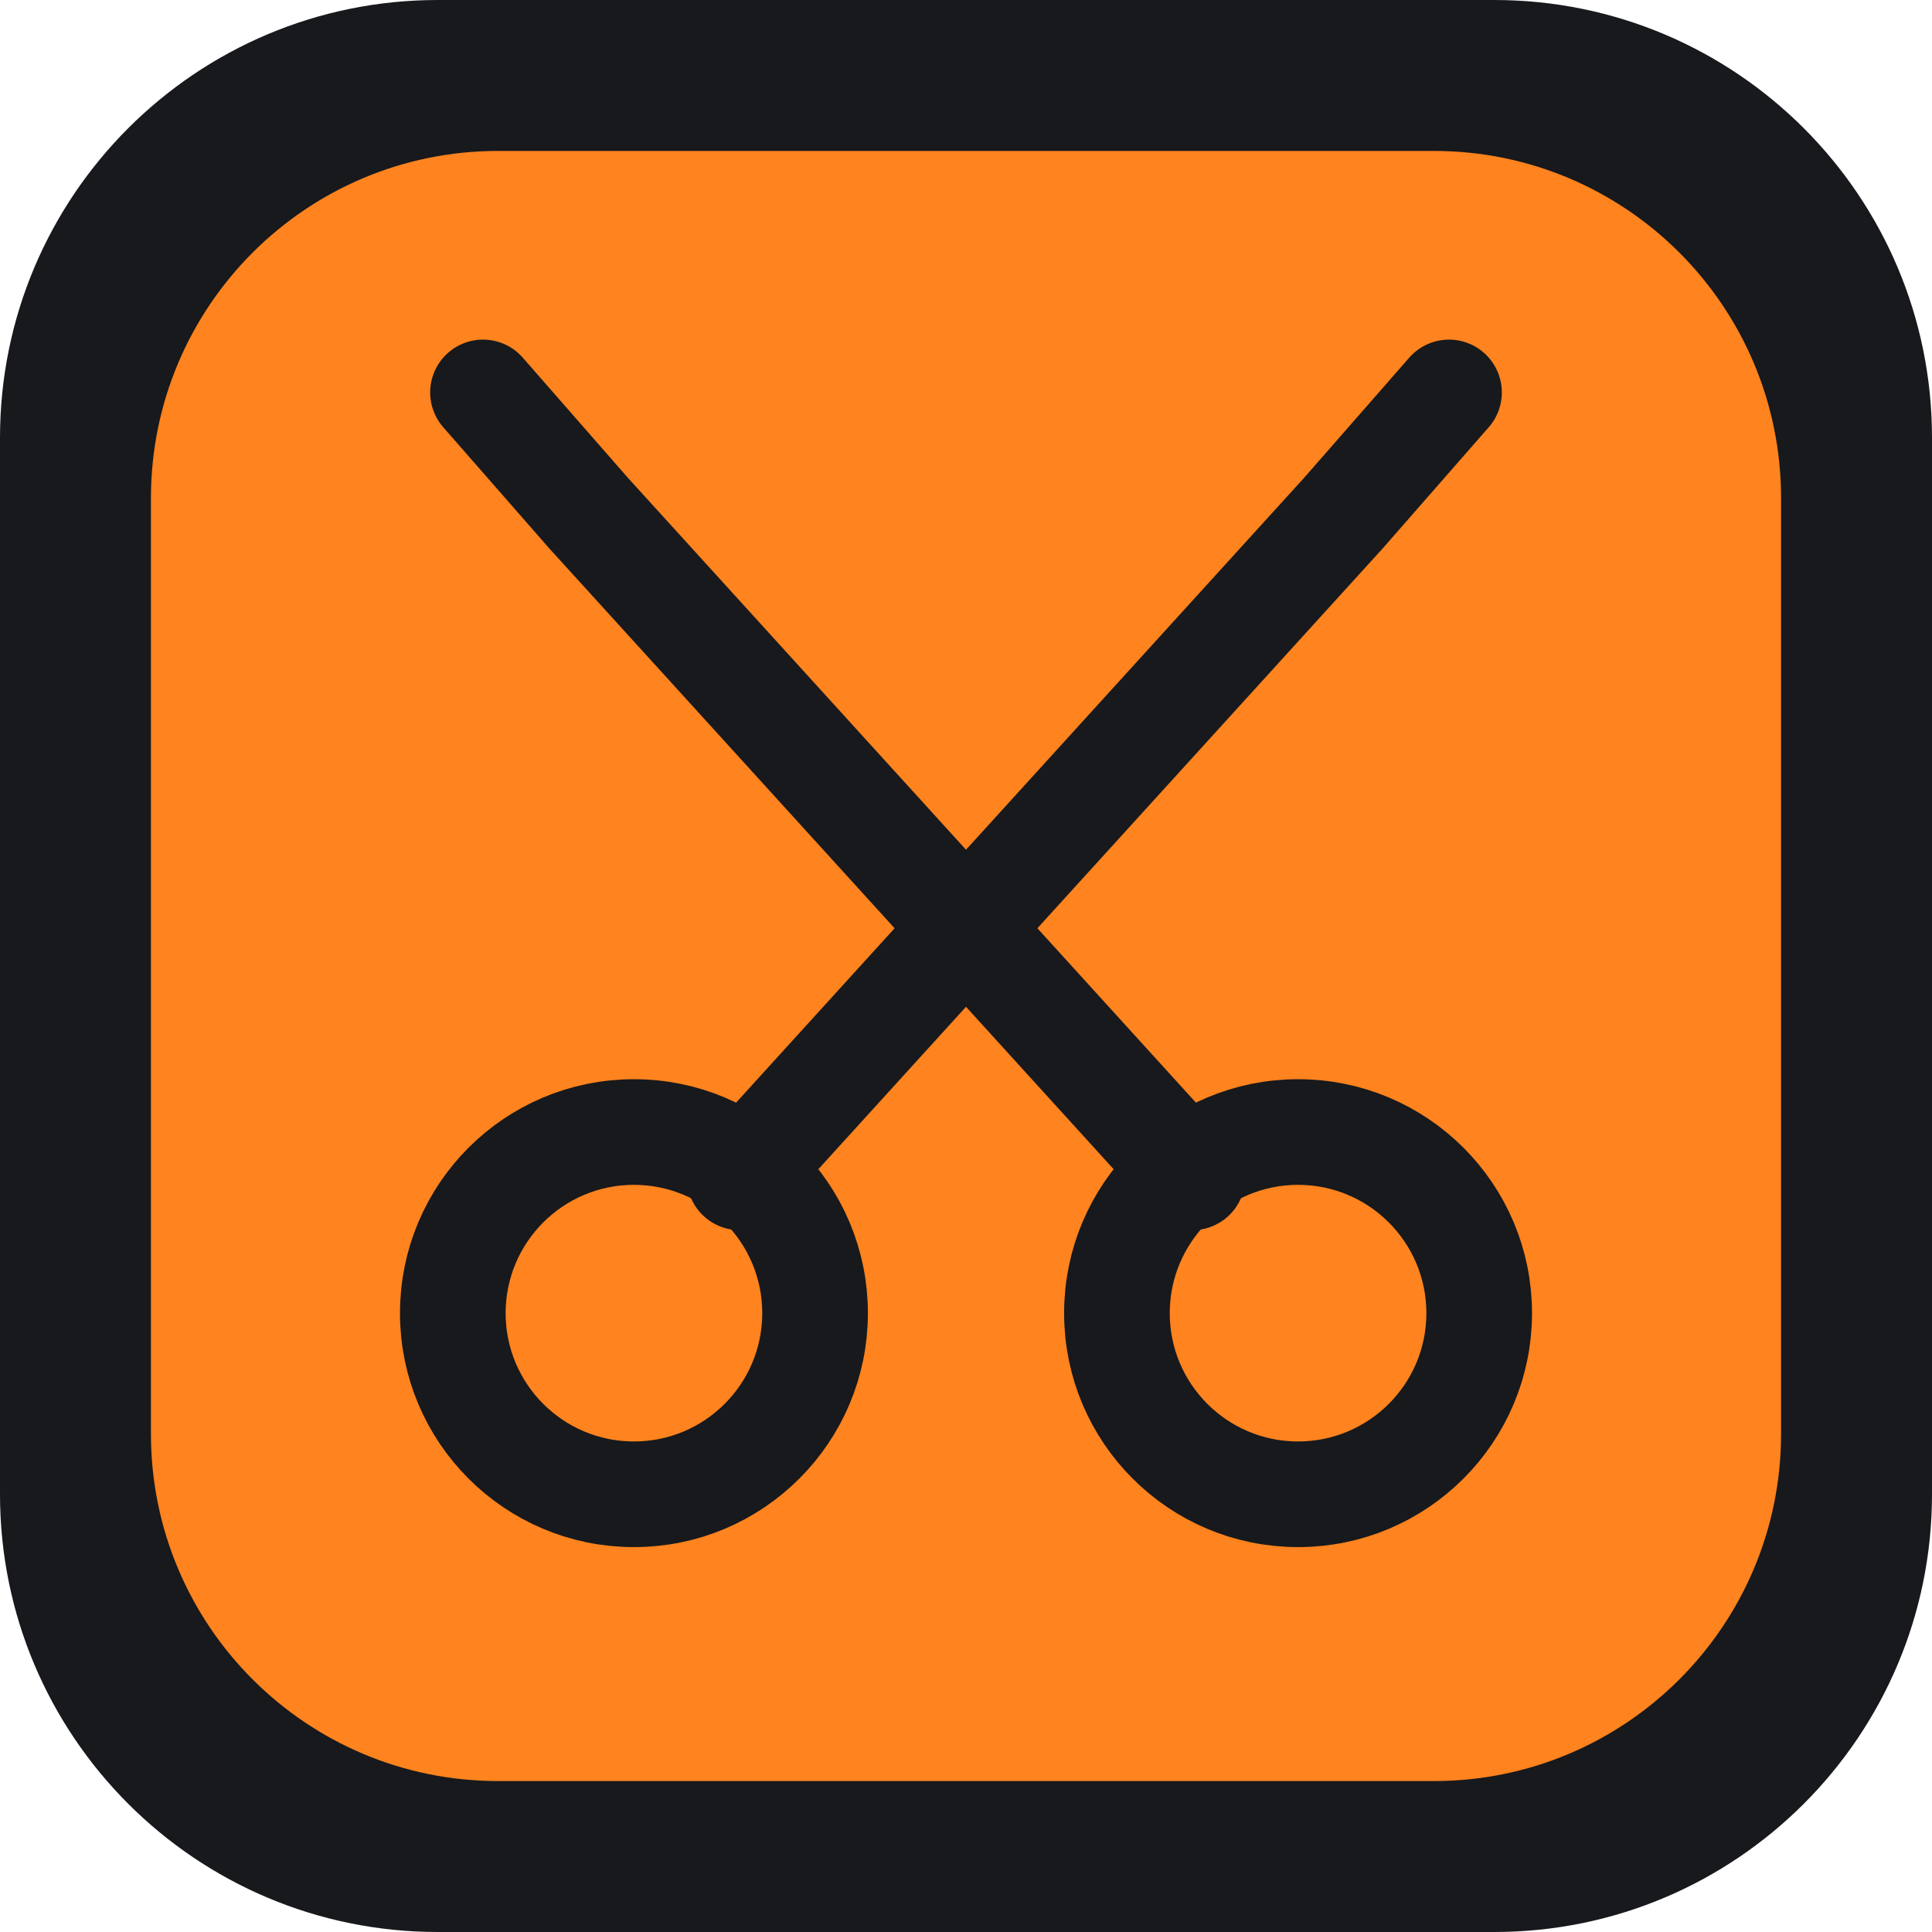
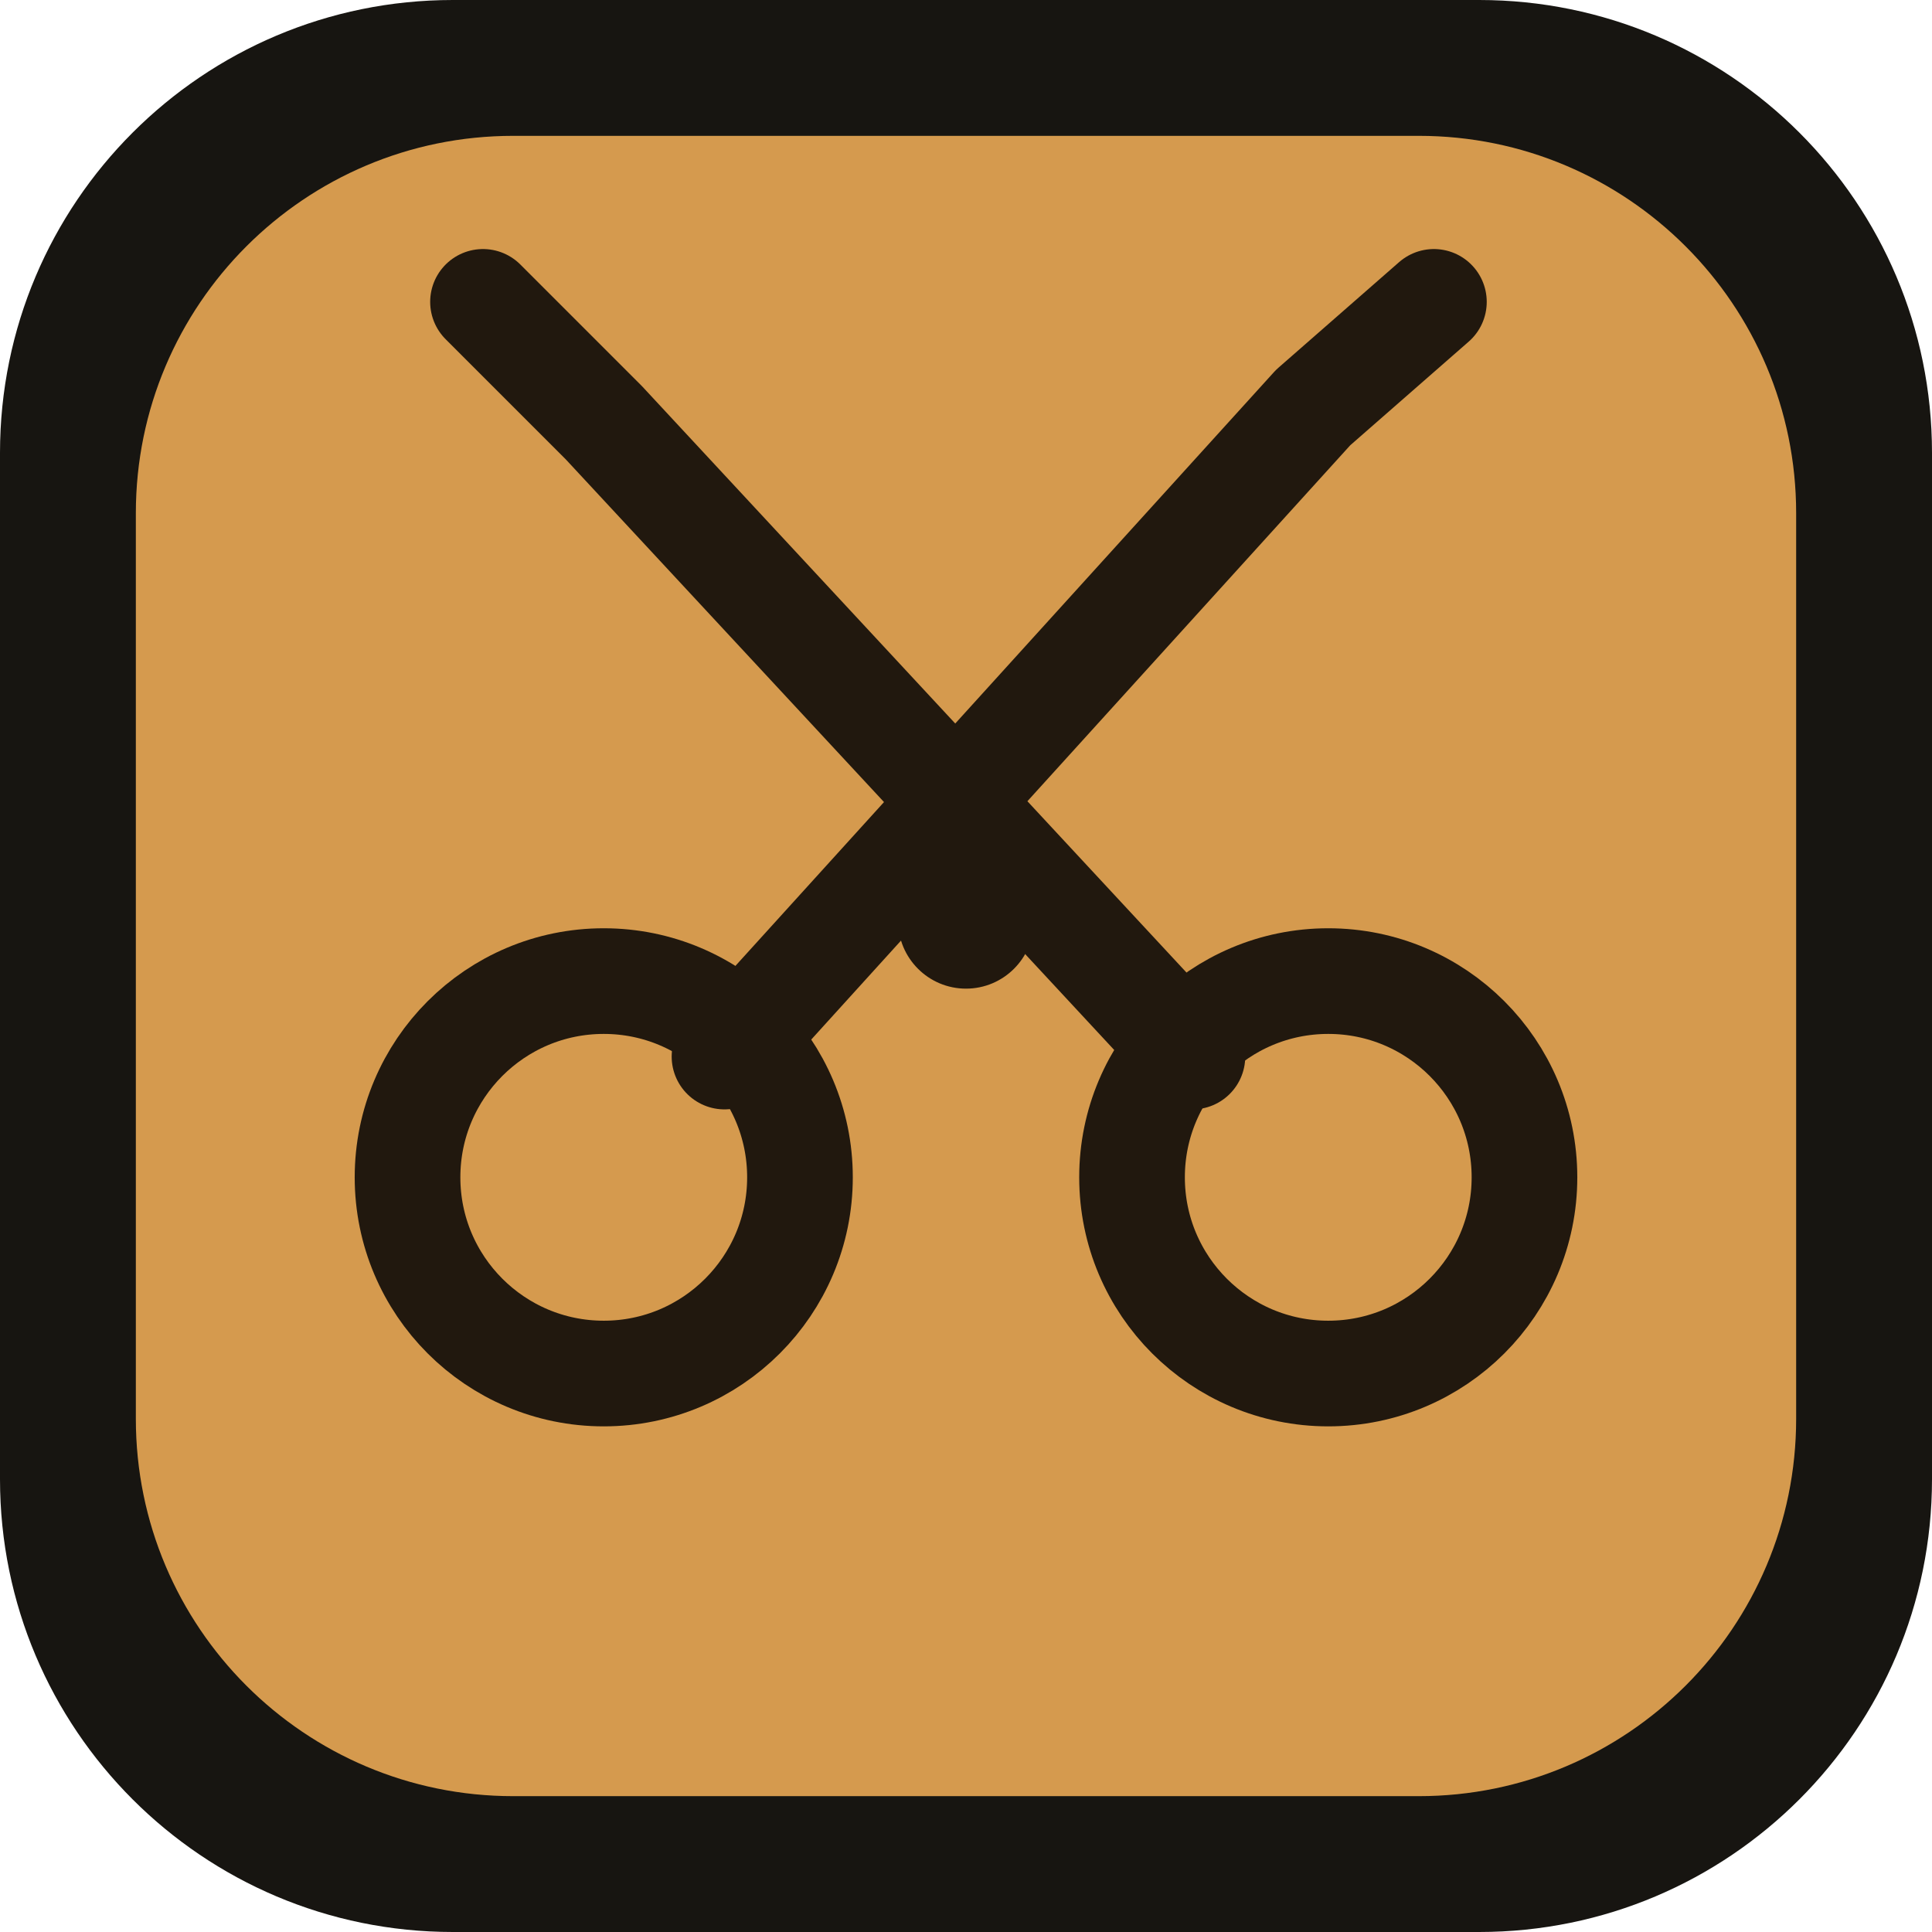
<svg xmlns="http://www.w3.org/2000/svg" viewBox="0 0 128 128">
-   <rect width="128" height="128" rx="29" fill="#17191d" />
-   <rect x="10" y="10" width="108" height="108" rx="23" fill="#ff831e" />
-   <g stroke="#17191d" stroke-width="7" stroke-linecap="round" stroke-linejoin="round" fill="none">
-     <circle cx="42" cy="87" r="12" />
-     <circle cx="86" cy="87" r="12" />
-     <path d="M49 78 89 34M79 78 39 34M89 34l7-8M39 34l-7-8" />
-   </g>
-   <circle cx="64" cy="62" r="4.5" fill="#17191d" />
+   <rect width="128" height="128" rx="30" fill="#171511" />
+   <rect x="9" y="9" width="110" height="110" rx="25" fill="#d59a4e" />
+   <path d="M40 91a13 13 0 1 1 0-26 13 13 0 0 1 0 26Zm48 0a13 13 0 1 1 0-26 13 13 0 0 1 0 26Z" fill="none" stroke="#21180e" stroke-width="7" />
+   <path d="m48 70 39-43m-8 43L40 28m47-1 8-7M40 28l-8-8" fill="none" stroke="#21180e" stroke-width="7" stroke-linecap="round" stroke-linejoin="round" />
+   <circle cx="64" cy="61" r="4.5" fill="#21180e" />
</svg>
